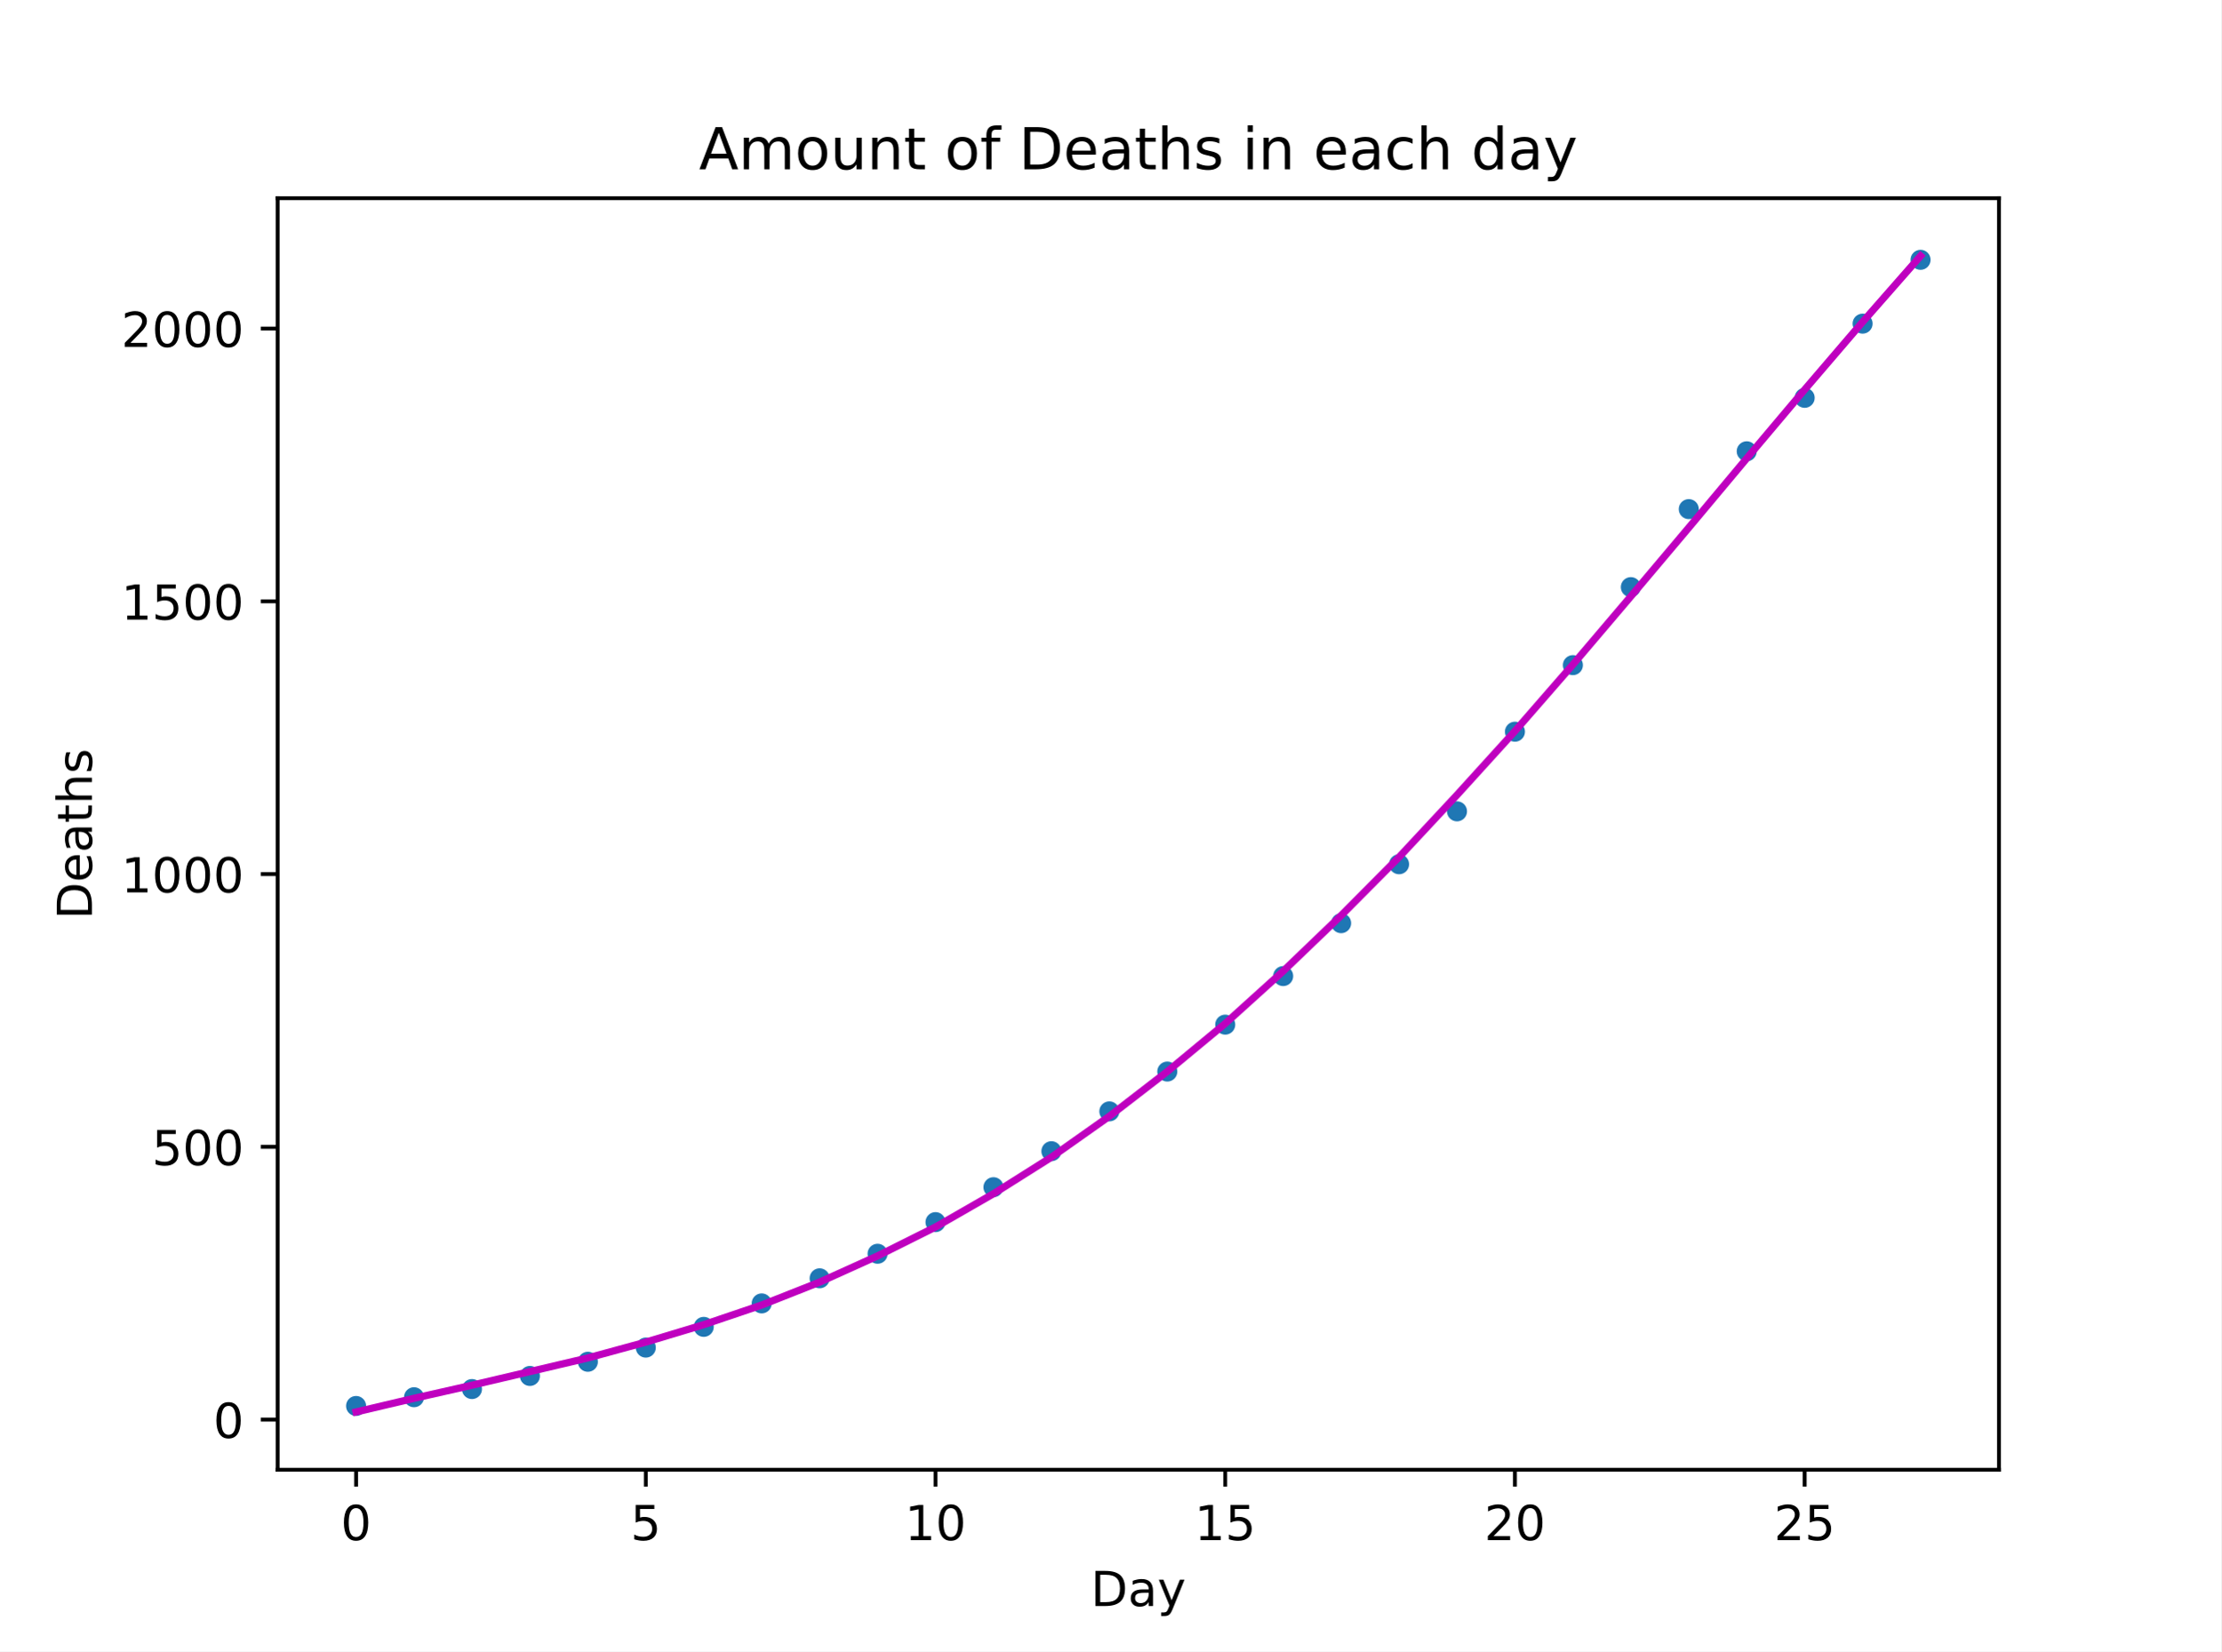
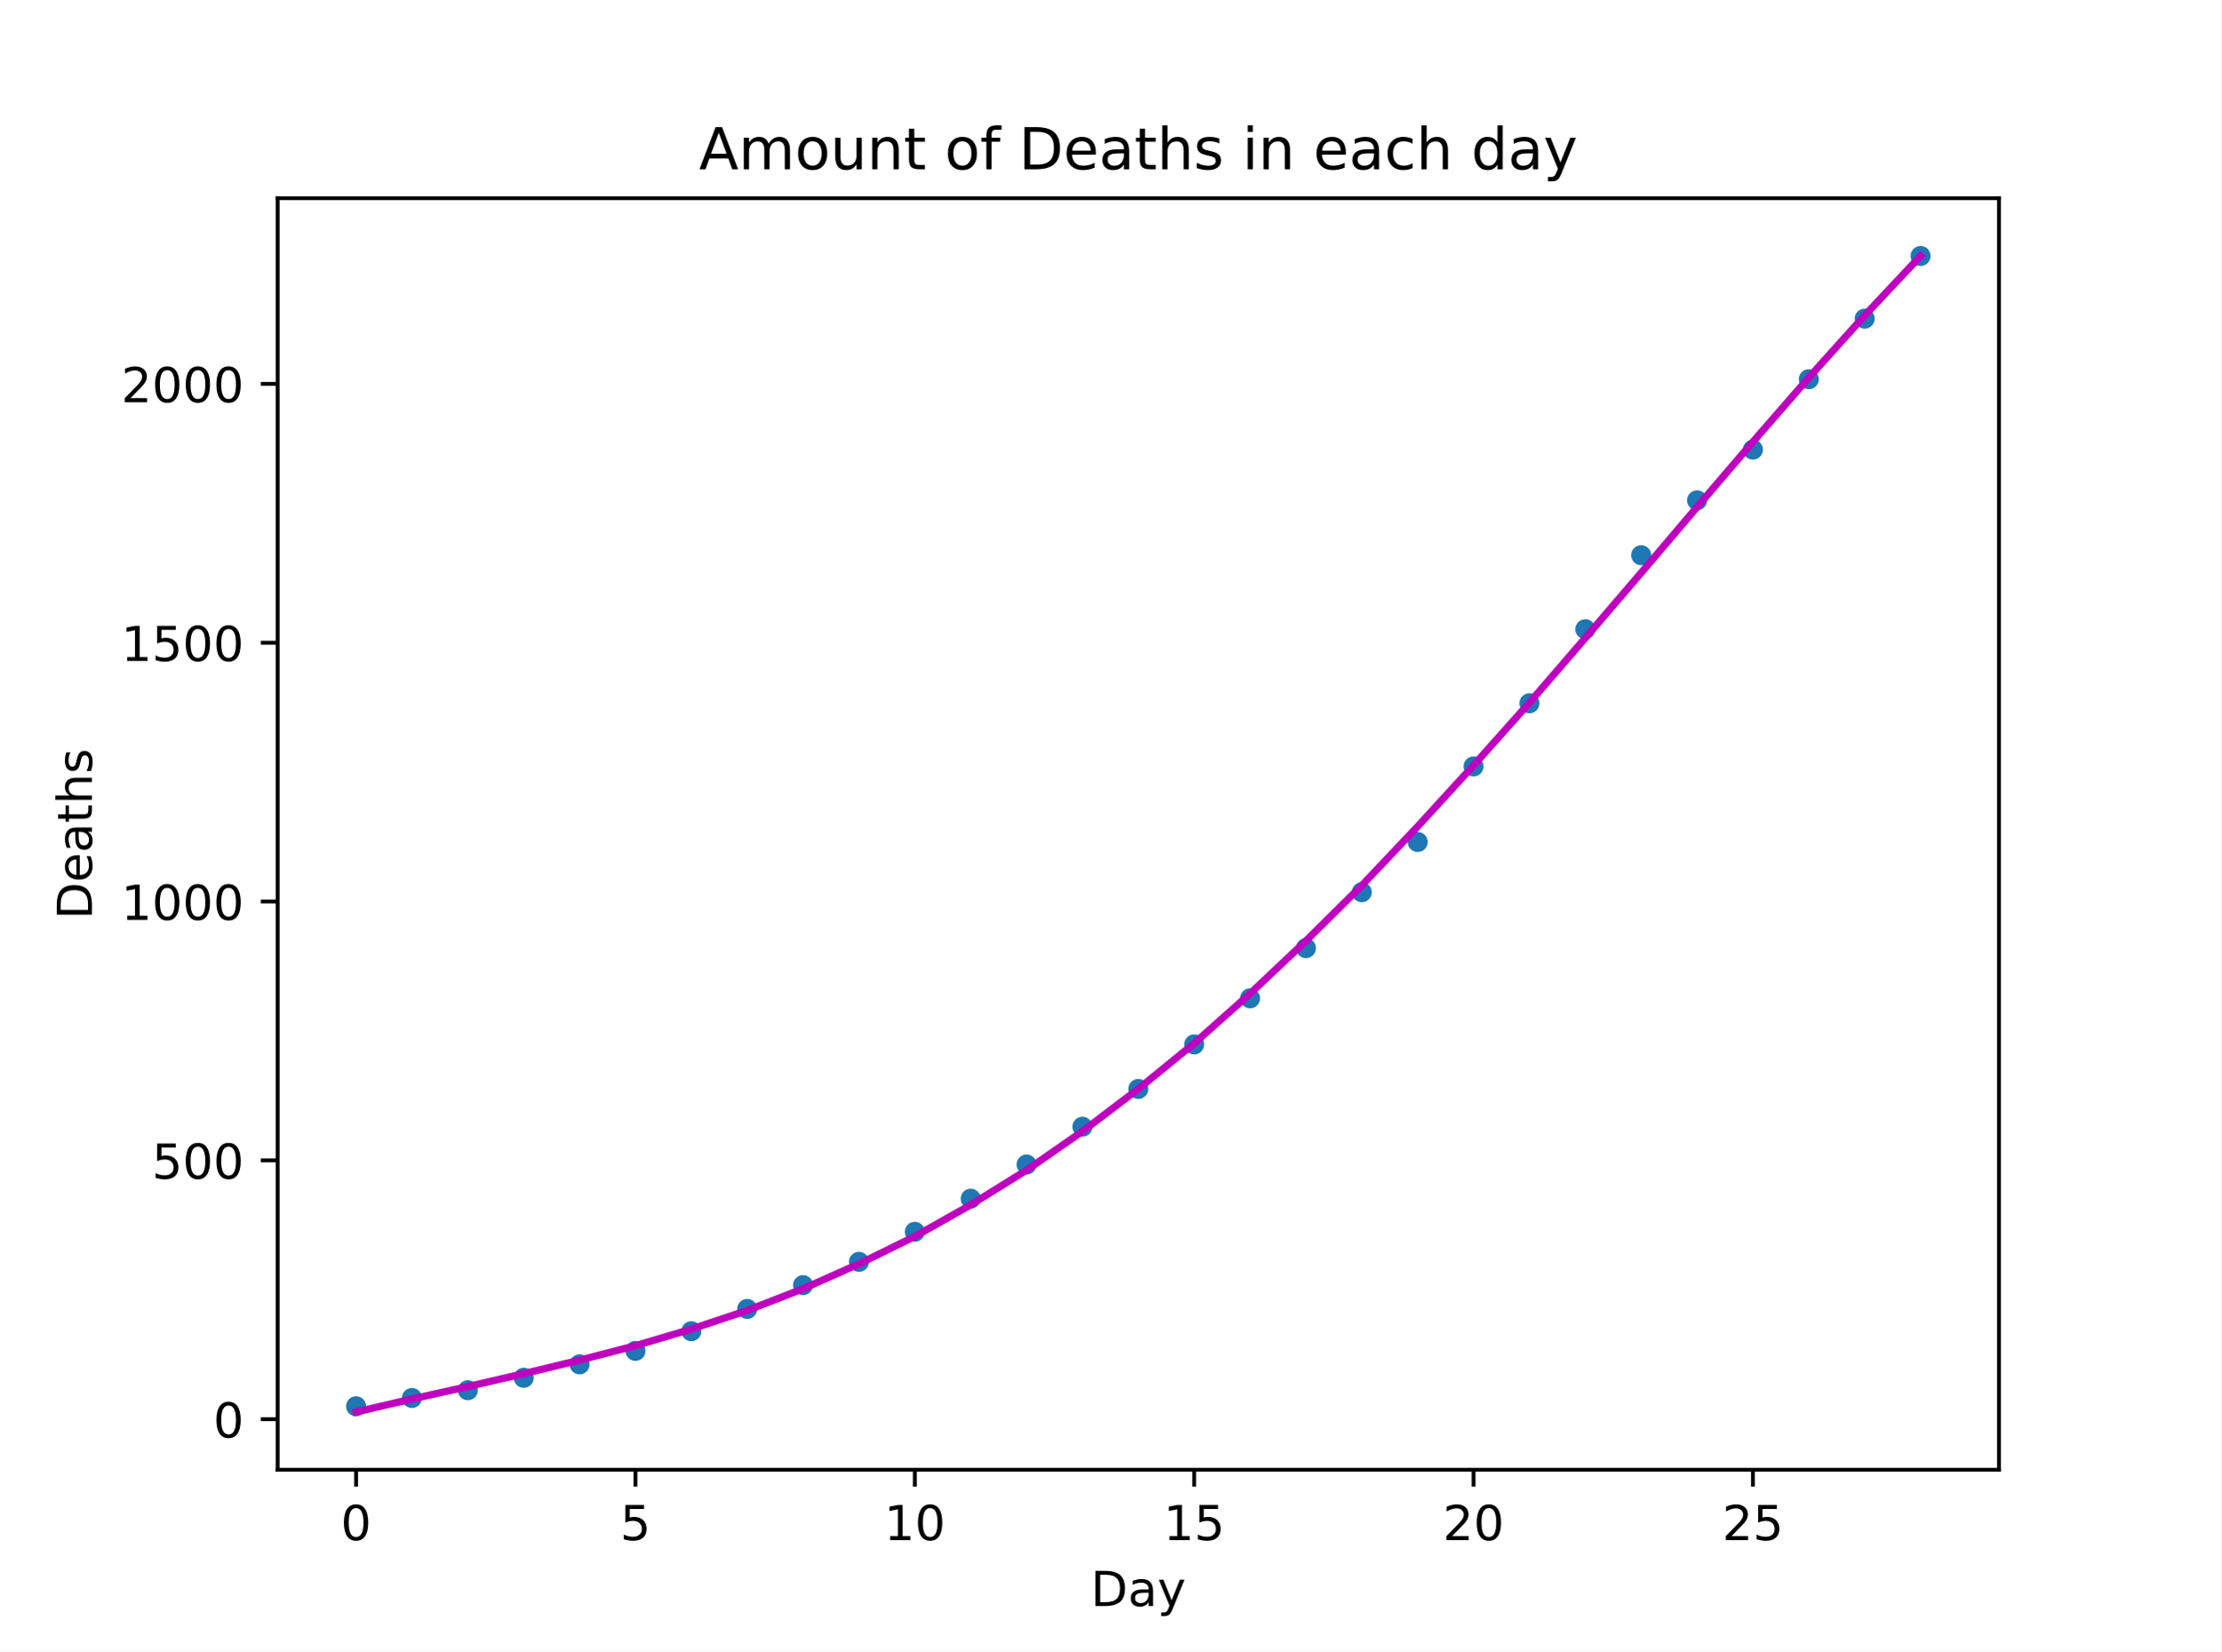
<svg xmlns="http://www.w3.org/2000/svg" xmlns:xlink="http://www.w3.org/1999/xlink" height="342.72pt" version="1.1" viewBox="0 0 460.8 342.72" width="460.8pt">
  <defs>
    <style type="text/css">
*{stroke-linecap:butt;stroke-linejoin:round;}
  </style>
  </defs>
  <g id="figure_1">
    <g id="patch_1">
      <path d="M 0 342.72  L 460.8 342.72  L 460.8 0  L 0 0  z " style="fill:#ffffff;" />
    </g>
    <g id="axes_1">
      <g id="patch_2">
        <path d="M 57.6 305.021  L 414.72 305.021  L 414.72 41.126  L 57.6 41.126  z " style="fill:#ffffff;" />
      </g>
      <g id="PathCollection_1">
        <defs>
-           <path d="M 0 1.581  C 0.419 1.581 0.822 1.415 1.118 1.118  C 1.415 0.822 1.581 0.419 1.581 0  C 1.581 -0.419 1.415 -0.822 1.118 -1.118  C 0.822 -1.415 0.419 -1.581 0 -1.581  C -0.419 -1.581 -0.822 -1.415 -1.118 -1.118  C -1.415 -0.822 -1.581 -0.419 -1.581 0  C -1.581 0.419 -1.415 0.822 -1.118 1.118  C -0.822 1.415 -0.419 1.581 0 1.581  z " id="mfc252dff5c" style="stroke:#1f77b4;" />
+           <path d="M 0 1.581  C 0.419 1.581 0.822 1.415 1.118 1.118  C 1.415 0.822 1.581 0.419 1.581 0  C 1.581 -0.419 1.415 -0.822 1.118 -1.118  C 0.822 -1.415 0.419 -1.581 0 -1.581  C -0.419 -1.581 -0.822 -1.415 -1.118 -1.118  C -1.415 -0.822 -1.581 -0.419 -1.581 0  C -1.581 0.419 -1.415 0.822 -1.118 1.118  C -0.822 1.415 -0.419 1.581 0 1.581  z " id="m0ea4d21c89" style="stroke:#1f77b4;" />
        </defs>
-         <g clip-path="url(#pb54b084b58)">
-           <use style="fill:#1f77b4;stroke:#1f77b4;" x="73.871" xlink:href="#mfc252dff5c" y="291.78" />
-           <use style="fill:#1f77b4;stroke:#1f77b4;" x="85.892" xlink:href="#mfc252dff5c" y="289.969" />
-           <use style="fill:#1f77b4;stroke:#1f77b4;" x="97.914" xlink:href="#mfc252dff5c" y="288.271" />
-           <use style="fill:#1f77b4;stroke:#1f77b4;" x="109.935" xlink:href="#mfc252dff5c" y="285.553" />
-           <use style="fill:#1f77b4;stroke:#1f77b4;" x="121.957" xlink:href="#mfc252dff5c" y="282.61" />
-           <use style="fill:#1f77b4;stroke:#1f77b4;" x="133.978" xlink:href="#mfc252dff5c" y="279.666" />
-           <use style="fill:#1f77b4;stroke:#1f77b4;" x="145.999" xlink:href="#mfc252dff5c" y="275.364" />
-           <use style="fill:#1f77b4;stroke:#1f77b4;" x="158.021" xlink:href="#mfc252dff5c" y="270.496" />
-           <use style="fill:#1f77b4;stroke:#1f77b4;" x="170.042" xlink:href="#mfc252dff5c" y="265.288" />
-           <use style="fill:#1f77b4;stroke:#1f77b4;" x="182.064" xlink:href="#mfc252dff5c" y="260.193" />
-           <use style="fill:#1f77b4;stroke:#1f77b4;" x="194.085" xlink:href="#mfc252dff5c" y="253.627" />
-           <use style="fill:#1f77b4;stroke:#1f77b4;" x="206.106" xlink:href="#mfc252dff5c" y="246.381" />
-           <use style="fill:#1f77b4;stroke:#1f77b4;" x="218.128" xlink:href="#mfc252dff5c" y="238.909" />
-           <use style="fill:#1f77b4;stroke:#1f77b4;" x="230.149" xlink:href="#mfc252dff5c" y="230.644" />
-           <use style="fill:#1f77b4;stroke:#1f77b4;" x="242.171" xlink:href="#mfc252dff5c" y="222.379" />
-           <use style="fill:#1f77b4;stroke:#1f77b4;" x="254.192" xlink:href="#mfc252dff5c" y="212.642" />
-           <use style="fill:#1f77b4;stroke:#1f77b4;" x="266.214" xlink:href="#mfc252dff5c" y="202.566" />
-           <use style="fill:#1f77b4;stroke:#1f77b4;" x="278.235" xlink:href="#mfc252dff5c" y="191.584" />
-           <use style="fill:#1f77b4;stroke:#1f77b4;" x="290.256" xlink:href="#mfc252dff5c" y="179.357" />
-           <use style="fill:#1f77b4;stroke:#1f77b4;" x="302.278" xlink:href="#mfc252dff5c" y="168.375" />
-           <use style="fill:#1f77b4;stroke:#1f77b4;" x="314.299" xlink:href="#mfc252dff5c" y="151.846" />
-           <use style="fill:#1f77b4;stroke:#1f77b4;" x="326.321" xlink:href="#mfc252dff5c" y="138.033" />
-           <use style="fill:#1f77b4;stroke:#1f77b4;" x="338.342" xlink:href="#mfc252dff5c" y="121.844" />
-           <use style="fill:#1f77b4;stroke:#1f77b4;" x="350.363" xlink:href="#mfc252dff5c" y="105.654" />
-           <use style="fill:#1f77b4;stroke:#1f77b4;" x="362.385" xlink:href="#mfc252dff5c" y="93.653" />
-           <use style="fill:#1f77b4;stroke:#1f77b4;" x="374.406" xlink:href="#mfc252dff5c" y="82.558" />
-           <use style="fill:#1f77b4;stroke:#1f77b4;" x="386.428" xlink:href="#mfc252dff5c" y="67.16" />
-           <use style="fill:#1f77b4;stroke:#1f77b4;" x="398.449" xlink:href="#mfc252dff5c" y="53.914" />
+         <g clip-path="url(#p1cb2c41b49)">
+           <use style="fill:#1f77b4;stroke:#1f77b4;" x="73.87" xlink:href="#m0ea4d21c89" y="291.844" />
+           <use style="fill:#1f77b4;stroke:#1f77b4;" x="85.462" xlink:href="#m0ea4d21c89" y="290.125" />
+           <use style="fill:#1f77b4;stroke:#1f77b4;" x="97.054" xlink:href="#m0ea4d21c89" y="288.513" />
+           <use style="fill:#1f77b4;stroke:#1f77b4;" x="108.646" xlink:href="#m0ea4d21c89" y="285.935" />
+           <use style="fill:#1f77b4;stroke:#1f77b4;" x="120.238" xlink:href="#m0ea4d21c89" y="283.142" />
+           <use style="fill:#1f77b4;stroke:#1f77b4;" x="131.831" xlink:href="#m0ea4d21c89" y="280.348" />
+           <use style="fill:#1f77b4;stroke:#1f77b4;" x="143.423" xlink:href="#m0ea4d21c89" y="276.266" />
+           <use style="fill:#1f77b4;stroke:#1f77b4;" x="155.015" xlink:href="#m0ea4d21c89" y="271.646" />
+           <use style="fill:#1f77b4;stroke:#1f77b4;" x="166.607" xlink:href="#m0ea4d21c89" y="266.704" />
+           <use style="fill:#1f77b4;stroke:#1f77b4;" x="178.199" xlink:href="#m0ea4d21c89" y="261.869" />
+           <use style="fill:#1f77b4;stroke:#1f77b4;" x="189.791" xlink:href="#m0ea4d21c89" y="255.638" />
+           <use style="fill:#1f77b4;stroke:#1f77b4;" x="201.384" xlink:href="#m0ea4d21c89" y="248.762" />
+           <use style="fill:#1f77b4;stroke:#1f77b4;" x="212.976" xlink:href="#m0ea4d21c89" y="241.671" />
+           <use style="fill:#1f77b4;stroke:#1f77b4;" x="224.568" xlink:href="#m0ea4d21c89" y="233.829" />
+           <use style="fill:#1f77b4;stroke:#1f77b4;" x="236.16" xlink:href="#m0ea4d21c89" y="225.986" />
+           <use style="fill:#1f77b4;stroke:#1f77b4;" x="247.752" xlink:href="#m0ea4d21c89" y="216.746" />
+           <use style="fill:#1f77b4;stroke:#1f77b4;" x="259.344" xlink:href="#m0ea4d21c89" y="207.185" />
+           <use style="fill:#1f77b4;stroke:#1f77b4;" x="270.936" xlink:href="#m0ea4d21c89" y="196.763" />
+           <use style="fill:#1f77b4;stroke:#1f77b4;" x="282.529" xlink:href="#m0ea4d21c89" y="185.16" />
+           <use style="fill:#1f77b4;stroke:#1f77b4;" x="294.121" xlink:href="#m0ea4d21c89" y="174.739" />
+           <use style="fill:#1f77b4;stroke:#1f77b4;" x="305.713" xlink:href="#m0ea4d21c89" y="159.053" />
+           <use style="fill:#1f77b4;stroke:#1f77b4;" x="317.305" xlink:href="#m0ea4d21c89" y="145.946" />
+           <use style="fill:#1f77b4;stroke:#1f77b4;" x="328.897" xlink:href="#m0ea4d21c89" y="130.583" />
+           <use style="fill:#1f77b4;stroke:#1f77b4;" x="340.489" xlink:href="#m0ea4d21c89" y="115.22" />
+           <use style="fill:#1f77b4;stroke:#1f77b4;" x="352.082" xlink:href="#m0ea4d21c89" y="103.832" />
+           <use style="fill:#1f77b4;stroke:#1f77b4;" x="363.674" xlink:href="#m0ea4d21c89" y="93.303" />
+           <use style="fill:#1f77b4;stroke:#1f77b4;" x="375.266" xlink:href="#m0ea4d21c89" y="78.692" />
+           <use style="fill:#1f77b4;stroke:#1f77b4;" x="386.858" xlink:href="#m0ea4d21c89" y="66.122" />
+           <use style="fill:#1f77b4;stroke:#1f77b4;" x="398.45" xlink:href="#m0ea4d21c89" y="53.122" />
        </g>
      </g>
      <g id="matplotlib.axis_1">
        <g id="xtick_1">
          <g id="line2d_1">
            <defs>
-               <path d="M 0 0  L 0 3.5  " id="m41496330b8" style="stroke:#000000;stroke-width:0.8;" />
-             </defs>
-             <g>
-               <use style="stroke:#000000;stroke-width:0.8;" x="73.871" xlink:href="#m41496330b8" y="305.021" />
+               <path d="M 0 0  L 0 3.5  " id="m956a981e9e" style="stroke:#000000;stroke-width:0.8;" />
+             </defs>
+             <g>
+               <use style="stroke:#000000;stroke-width:0.8;" x="73.87" xlink:href="#m956a981e9e" y="305.021" />
            </g>
          </g>
          <g id="text_1">
            <defs>
              <path d="M 31.781 66.406  Q 24.172 66.406 20.328 58.906  Q 16.5 51.422 16.5 36.375  Q 16.5 21.391 20.328 13.891  Q 24.172 6.391 31.781 6.391  Q 39.453 6.391 43.281 13.891  Q 47.125 21.391 47.125 36.375  Q 47.125 51.422 43.281 58.906  Q 39.453 66.406 31.781 66.406  z M 31.781 74.219  Q 44.047 74.219 50.516 64.516  Q 56.984 54.828 56.984 36.375  Q 56.984 17.969 50.516 8.266  Q 44.047 -1.422 31.781 -1.422  Q 19.531 -1.422 13.062 8.266  Q 6.594 17.969 6.594 36.375  Q 6.594 54.828 13.062 64.516  Q 19.531 74.219 31.781 74.219  z " id="DejaVuSans-48" />
            </defs>
-             <g transform="translate(70.6898 319.6192)scale(0.1 -0.1)">
+             <g transform="translate(70.68843 319.6192)scale(0.1 -0.1)">
              <use xlink:href="#DejaVuSans-48" />
            </g>
          </g>
        </g>
        <g id="xtick_2">
          <g id="line2d_2">
            <g>
-               <use style="stroke:#000000;stroke-width:0.8;" x="133.978" xlink:href="#m41496330b8" y="305.021" />
+               <use style="stroke:#000000;stroke-width:0.8;" x="131.831" xlink:href="#m956a981e9e" y="305.021" />
            </g>
          </g>
          <g id="text_2">
            <defs>
              <path d="M 10.797 72.906  L 49.516 72.906  L 49.516 64.594  L 19.828 64.594  L 19.828 46.734  Q 21.969 47.469 24.109 47.828  Q 26.266 48.188 28.422 48.188  Q 40.625 48.188 47.75 41.5  Q 54.891 34.812 54.891 23.391  Q 54.891 11.625 47.562 5.094  Q 40.234 -1.422 26.906 -1.422  Q 22.312 -1.422 17.547 -0.641  Q 12.797 0.141 7.719 1.703  L 7.719 11.625  Q 12.109 9.234 16.797 8.062  Q 21.484 6.891 26.703 6.891  Q 35.156 6.891 40.078 11.328  Q 45.016 15.766 45.016 23.391  Q 45.016 31 40.078 35.438  Q 35.156 39.891 26.703 39.891  Q 22.75 39.891 18.812 39.016  Q 14.891 38.141 10.797 36.281  z " id="DejaVuSans-53" />
            </defs>
-             <g transform="translate(130.7968 319.6192)scale(0.1 -0.1)">
+             <g transform="translate(128.6493 319.6192)scale(0.1 -0.1)">
              <use xlink:href="#DejaVuSans-53" />
            </g>
          </g>
        </g>
        <g id="xtick_3">
          <g id="line2d_3">
            <g>
-               <use style="stroke:#000000;stroke-width:0.8;" x="194.085" xlink:href="#m41496330b8" y="305.021" />
+               <use style="stroke:#000000;stroke-width:0.8;" x="189.791" xlink:href="#m956a981e9e" y="305.021" />
            </g>
          </g>
          <g id="text_3">
            <defs>
              <path d="M 12.406 8.297  L 28.516 8.297  L 28.516 63.922  L 10.984 60.406  L 10.984 69.391  L 28.422 72.906  L 38.281 72.906  L 38.281 8.297  L 54.391 8.297  L 54.391 0  L 12.406 0  z " id="DejaVuSans-49" />
            </defs>
-             <g transform="translate(187.7226 319.6192)scale(0.1 -0.1)">
+             <g transform="translate(183.4288 319.6192)scale(0.1 -0.1)">
              <use xlink:href="#DejaVuSans-49" />
              <use x="63.623" xlink:href="#DejaVuSans-48" />
            </g>
          </g>
        </g>
        <g id="xtick_4">
          <g id="line2d_4">
            <g>
-               <use style="stroke:#000000;stroke-width:0.8;" x="254.192" xlink:href="#m41496330b8" y="305.021" />
+               <use style="stroke:#000000;stroke-width:0.8;" x="247.752" xlink:href="#m956a981e9e" y="305.021" />
            </g>
          </g>
          <g id="text_4">
-             <g transform="translate(247.8296 319.6192)scale(0.1 -0.1)">
+             <g transform="translate(241.3897 319.6192)scale(0.1 -0.1)">
              <use xlink:href="#DejaVuSans-49" />
              <use x="63.623" xlink:href="#DejaVuSans-53" />
            </g>
          </g>
        </g>
        <g id="xtick_5">
          <g id="line2d_5">
            <g>
-               <use style="stroke:#000000;stroke-width:0.8;" x="314.299" xlink:href="#m41496330b8" y="305.021" />
+               <use style="stroke:#000000;stroke-width:0.8;" x="305.713" xlink:href="#m956a981e9e" y="305.021" />
            </g>
          </g>
          <g id="text_5">
            <defs>
              <path d="M 19.188 8.297  L 53.609 8.297  L 53.609 0  L 7.328 0  L 7.328 8.297  Q 12.938 14.109 22.625 23.891  Q 32.328 33.688 34.812 36.531  Q 39.547 41.844 41.422 45.531  Q 43.312 49.219 43.312 52.781  Q 43.312 58.594 39.234 62.25  Q 35.156 65.922 28.609 65.922  Q 23.969 65.922 18.812 64.312  Q 13.672 62.703 7.812 59.422  L 7.812 69.391  Q 13.766 71.781 18.938 73  Q 24.125 74.219 28.422 74.219  Q 39.75 74.219 46.484 68.547  Q 53.219 62.891 53.219 53.422  Q 53.219 48.922 51.531 44.891  Q 49.859 40.875 45.406 35.406  Q 44.188 33.984 37.641 27.219  Q 31.109 20.453 19.188 8.297  z " id="DejaVuSans-50" />
            </defs>
-             <g transform="translate(307.9366 319.6192)scale(0.1 -0.1)">
+             <g transform="translate(299.3505 319.6192)scale(0.1 -0.1)">
              <use xlink:href="#DejaVuSans-50" />
              <use x="63.623" xlink:href="#DejaVuSans-48" />
            </g>
          </g>
        </g>
        <g id="xtick_6">
          <g id="line2d_6">
            <g>
-               <use style="stroke:#000000;stroke-width:0.8;" x="374.406" xlink:href="#m41496330b8" y="305.021" />
+               <use style="stroke:#000000;stroke-width:0.8;" x="363.674" xlink:href="#m956a981e9e" y="305.021" />
            </g>
          </g>
          <g id="text_6">
-             <g transform="translate(368.0436 319.6192)scale(0.1 -0.1)">
+             <g transform="translate(357.3113 319.6192)scale(0.1 -0.1)">
              <use xlink:href="#DejaVuSans-50" />
              <use x="63.623" xlink:href="#DejaVuSans-53" />
            </g>
          </g>
        </g>
        <g id="text_7">
          <defs>
            <path d="M 19.672 64.797  L 19.672 8.109  L 31.594 8.109  Q 46.688 8.109 53.688 14.938  Q 60.688 21.781 60.688 36.531  Q 60.688 51.172 53.688 57.984  Q 46.688 64.797 31.594 64.797  z M 9.812 72.906  L 30.078 72.906  Q 51.266 72.906 61.172 64.094  Q 71.094 55.281 71.094 36.531  Q 71.094 17.672 61.125 8.828  Q 51.172 0 30.078 0  L 9.812 0  z " id="DejaVuSans-68" />
            <path d="M 34.281 27.484  Q 23.391 27.484 19.188 25  Q 14.984 22.516 14.984 16.5  Q 14.984 11.719 18.141 8.906  Q 21.297 6.109 26.703 6.109  Q 34.188 6.109 38.703 11.406  Q 43.219 16.703 43.219 25.484  L 43.219 27.484  z M 52.203 31.203  L 52.203 0  L 43.219 0  L 43.219 8.297  Q 40.141 3.328 35.547 0.953  Q 30.953 -1.422 24.312 -1.422  Q 15.922 -1.422 10.953 3.297  Q 6 8.016 6 15.922  Q 6 25.141 12.172 29.828  Q 18.359 34.516 30.609 34.516  L 43.219 34.516  L 43.219 35.406  Q 43.219 41.609 39.141 45  Q 35.062 48.391 27.688 48.391  Q 23 48.391 18.547 47.266  Q 14.109 46.141 10.016 43.891  L 10.016 52.203  Q 14.938 54.109 19.578 55.047  Q 24.219 56 28.609 56  Q 40.484 56 46.344 49.844  Q 52.203 43.703 52.203 31.203  z " id="DejaVuSans-97" />
            <path d="M 32.172 -5.078  Q 28.375 -14.844 24.75 -17.812  Q 21.141 -20.797 15.094 -20.797  L 7.906 -20.797  L 7.906 -13.281  L 13.188 -13.281  Q 16.891 -13.281 18.938 -11.516  Q 21 -9.766 23.484 -3.219  L 25.094 0.875  L 2.984 54.688  L 12.5 54.688  L 29.594 11.922  L 46.688 54.688  L 56.203 54.688  z " id="DejaVuSans-121" />
          </defs>
          <g transform="translate(226.2866 333.2974)scale(0.1 -0.1)">
            <use xlink:href="#DejaVuSans-68" />
            <use x="77.002" xlink:href="#DejaVuSans-97" />
            <use x="138.281" xlink:href="#DejaVuSans-121" />
          </g>
        </g>
      </g>
      <g id="matplotlib.axis_2">
        <g id="ytick_1">
          <g id="line2d_7">
            <defs>
-               <path d="M 0 0  L -3.5 0  " id="m8a56b04382" style="stroke:#000000;stroke-width:0.8;" />
-             </defs>
-             <g>
-               <use style="stroke:#000000;stroke-width:0.8;" x="57.6" xlink:href="#m8a56b04382" y="294.611" />
+               <path d="M 0 0  L -3.5 0  " id="m4a4eccae2f" style="stroke:#000000;stroke-width:0.8;" />
+             </defs>
+             <g>
+               <use style="stroke:#000000;stroke-width:0.8;" x="57.6" xlink:href="#m4a4eccae2f" y="294.53" />
            </g>
          </g>
          <g id="text_8">
-             <g transform="translate(44.2375 298.4098)scale(0.1 -0.1)">
+             <g transform="translate(44.2375 298.3289)scale(0.1 -0.1)">
              <use xlink:href="#DejaVuSans-48" />
            </g>
          </g>
        </g>
        <g id="ytick_2">
          <g id="line2d_8">
            <g>
-               <use style="stroke:#000000;stroke-width:0.8;" x="57.6" xlink:href="#m8a56b04382" y="238.003" />
+               <use style="stroke:#000000;stroke-width:0.8;" x="57.6" xlink:href="#m4a4eccae2f" y="240.812" />
            </g>
          </g>
          <g id="text_9">
-             <g transform="translate(31.5125 241.802)scale(0.1 -0.1)">
+             <g transform="translate(31.5125 244.6112)scale(0.1 -0.1)">
              <use xlink:href="#DejaVuSans-53" />
              <use x="63.623" xlink:href="#DejaVuSans-48" />
              <use x="127.246" xlink:href="#DejaVuSans-48" />
            </g>
          </g>
        </g>
        <g id="ytick_3">
          <g id="line2d_9">
            <g>
-               <use style="stroke:#000000;stroke-width:0.8;" x="57.6" xlink:href="#m8a56b04382" y="181.395" />
+               <use style="stroke:#000000;stroke-width:0.8;" x="57.6" xlink:href="#m4a4eccae2f" y="187.094" />
            </g>
          </g>
          <g id="text_10">
-             <g transform="translate(25.15 185.1942)scale(0.1 -0.1)">
+             <g transform="translate(25.15 190.8934)scale(0.1 -0.1)">
              <use xlink:href="#DejaVuSans-49" />
              <use x="63.623" xlink:href="#DejaVuSans-48" />
              <use x="127.246" xlink:href="#DejaVuSans-48" />
              <use x="190.869" xlink:href="#DejaVuSans-48" />
            </g>
          </g>
        </g>
        <g id="ytick_4">
          <g id="line2d_10">
            <g>
-               <use style="stroke:#000000;stroke-width:0.8;" x="57.6" xlink:href="#m8a56b04382" y="124.787" />
+               <use style="stroke:#000000;stroke-width:0.8;" x="57.6" xlink:href="#m4a4eccae2f" y="133.376" />
            </g>
          </g>
          <g id="text_11">
-             <g transform="translate(25.15 128.5863)scale(0.1 -0.1)">
+             <g transform="translate(25.15 137.1756)scale(0.1 -0.1)">
              <use xlink:href="#DejaVuSans-49" />
              <use x="63.623" xlink:href="#DejaVuSans-53" />
              <use x="127.246" xlink:href="#DejaVuSans-48" />
              <use x="190.869" xlink:href="#DejaVuSans-48" />
            </g>
          </g>
        </g>
        <g id="ytick_5">
          <g id="line2d_11">
            <g>
-               <use style="stroke:#000000;stroke-width:0.8;" x="57.6" xlink:href="#m8a56b04382" y="68.179" />
+               <use style="stroke:#000000;stroke-width:0.8;" x="57.6" xlink:href="#m4a4eccae2f" y="79.659" />
            </g>
          </g>
          <g id="text_12">
-             <g transform="translate(25.15 71.9785)scale(0.1 -0.1)">
+             <g transform="translate(25.15 83.45785)scale(0.1 -0.1)">
              <use xlink:href="#DejaVuSans-50" />
              <use x="63.623" xlink:href="#DejaVuSans-48" />
              <use x="127.246" xlink:href="#DejaVuSans-48" />
              <use x="190.869" xlink:href="#DejaVuSans-48" />
            </g>
          </g>
        </g>
        <g id="text_13">
          <defs>
            <path d="M 56.203 29.594  L 56.203 25.203  L 14.891 25.203  Q 15.484 15.922 20.484 11.062  Q 25.484 6.203 34.422 6.203  Q 39.594 6.203 44.453 7.469  Q 49.312 8.734 54.109 11.281  L 54.109 2.781  Q 49.266 0.734 44.188 -0.344  Q 39.109 -1.422 33.891 -1.422  Q 20.797 -1.422 13.156 6.188  Q 5.516 13.812 5.516 26.812  Q 5.516 40.234 12.766 48.109  Q 20.016 56 32.328 56  Q 43.359 56 49.781 48.891  Q 56.203 41.797 56.203 29.594  z M 47.219 32.234  Q 47.125 39.594 43.094 43.984  Q 39.062 48.391 32.422 48.391  Q 24.906 48.391 20.391 44.141  Q 15.875 39.891 15.188 32.172  z " id="DejaVuSans-101" />
            <path d="M 18.312 70.219  L 18.312 54.688  L 36.812 54.688  L 36.812 47.703  L 18.312 47.703  L 18.312 18.016  Q 18.312 11.328 20.141 9.422  Q 21.969 7.516 27.594 7.516  L 36.812 7.516  L 36.812 0  L 27.594 0  Q 17.188 0 13.234 3.875  Q 9.281 7.766 9.281 18.016  L 9.281 47.703  L 2.688 47.703  L 2.688 54.688  L 9.281 54.688  L 9.281 70.219  z " id="DejaVuSans-116" />
            <path d="M 54.891 33.016  L 54.891 0  L 45.906 0  L 45.906 32.719  Q 45.906 40.484 42.875 44.328  Q 39.844 48.188 33.797 48.188  Q 26.516 48.188 22.312 43.547  Q 18.109 38.922 18.109 30.906  L 18.109 0  L 9.078 0  L 9.078 75.984  L 18.109 75.984  L 18.109 46.188  Q 21.344 51.125 25.703 53.562  Q 30.078 56 35.797 56  Q 45.219 56 50.047 50.172  Q 54.891 44.344 54.891 33.016  z " id="DejaVuSans-104" />
            <path d="M 44.281 53.078  L 44.281 44.578  Q 40.484 46.531 36.375 47.5  Q 32.281 48.484 27.875 48.484  Q 21.188 48.484 17.844 46.438  Q 14.5 44.391 14.5 40.281  Q 14.5 37.156 16.891 35.375  Q 19.281 33.594 26.516 31.984  L 29.594 31.297  Q 39.156 29.25 43.188 25.516  Q 47.219 21.781 47.219 15.094  Q 47.219 7.469 41.188 3.016  Q 35.156 -1.422 24.609 -1.422  Q 20.219 -1.422 15.453 -0.562  Q 10.688 0.297 5.422 2  L 5.422 11.281  Q 10.406 8.688 15.234 7.391  Q 20.062 6.109 24.812 6.109  Q 31.156 6.109 34.562 8.281  Q 37.984 10.453 37.984 14.406  Q 37.984 18.062 35.516 20.016  Q 33.062 21.969 24.703 23.781  L 21.578 24.516  Q 13.234 26.266 9.516 29.906  Q 5.812 33.547 5.812 39.891  Q 5.812 47.609 11.281 51.797  Q 16.75 56 26.812 56  Q 31.781 56 36.172 55.266  Q 40.578 54.547 44.281 53.078  z " id="DejaVuSans-115" />
          </defs>
          <g transform="translate(19.07031 190.7978)rotate(-90)scale(0.1 -0.1)">
            <use xlink:href="#DejaVuSans-68" />
            <use x="77.002" xlink:href="#DejaVuSans-101" />
            <use x="138.525" xlink:href="#DejaVuSans-97" />
            <use x="199.805" xlink:href="#DejaVuSans-116" />
            <use x="239.014" xlink:href="#DejaVuSans-104" />
            <use x="302.393" xlink:href="#DejaVuSans-115" />
          </g>
        </g>
      </g>
      <g id="line2d_12">
-         <path clip-path="url(#pb54b084b58)" d="M 73.871 293.026  L 85.892 290.195  L 97.914 287.478  L 109.935 284.648  L 121.957 281.817  L 133.978 278.534  L 145.999 274.911  L 158.021 270.835  L 170.042 266.08  L 182.064 260.646  L 194.085 254.645  L 206.106 247.739  L 218.128 240.154  L 230.149 231.663  L 242.171 222.379  L 254.192 212.416  L 266.214 201.547  L 278.235 189.999  L 290.256 177.885  L 302.278 164.979  L 314.299 151.732  L 326.321 137.92  L 338.342 123.768  L 350.363 109.503  L 362.385 95.125  L 374.406 80.859  L 386.428 66.821  L 398.449 53.122  " style="fill:none;stroke:#bf00bf;stroke-linecap:square;stroke-width:1.5;" />
+         <path clip-path="url(#p1cb2c41b49)" d="M 73.87 293.026  L 85.462 290.34  L 97.054 287.761  L 108.646 285.075  L 120.238 282.282  L 131.831 279.274  L 143.423 275.836  L 155.015 271.968  L 166.607 267.456  L 178.199 262.299  L 189.791 256.605  L 201.384 250.051  L 212.976 242.853  L 224.568 234.796  L 236.16 225.986  L 247.752 216.532  L 259.344 206.218  L 270.936 195.259  L 282.529 183.764  L 294.121 171.516  L 305.713 158.839  L 317.305 145.839  L 328.897 132.409  L 340.489 118.873  L 352.082 105.228  L 363.674 91.691  L 375.266 78.369  L 386.858 65.477  L 398.45 53.122  " style="fill:none;stroke:#bf00bf;stroke-linecap:square;stroke-width:1.5;" />
      </g>
      <g id="patch_3">
        <path d="M 57.6 305.021  L 57.6 41.126  " style="fill:none;stroke:#000000;stroke-linecap:square;stroke-linejoin:miter;stroke-width:0.8;" />
      </g>
      <g id="patch_4">
        <path d="M 414.72 305.021  L 414.72 41.126  " style="fill:none;stroke:#000000;stroke-linecap:square;stroke-linejoin:miter;stroke-width:0.8;" />
      </g>
      <g id="patch_5">
        <path d="M 57.6 305.021  L 414.72 305.021  " style="fill:none;stroke:#000000;stroke-linecap:square;stroke-linejoin:miter;stroke-width:0.8;" />
      </g>
      <g id="patch_6">
        <path d="M 57.6 41.126  L 414.72 41.126  " style="fill:none;stroke:#000000;stroke-linecap:square;stroke-linejoin:miter;stroke-width:0.8;" />
      </g>
      <g id="text_14">
        <defs>
          <path d="M 34.188 63.188  L 20.797 26.906  L 47.609 26.906  z M 28.609 72.906  L 39.797 72.906  L 67.578 0  L 57.328 0  L 50.688 18.703  L 17.828 18.703  L 11.188 0  L 0.781 0  z " id="DejaVuSans-65" />
          <path d="M 52 44.188  Q 55.375 50.25 60.062 53.125  Q 64.75 56 71.094 56  Q 79.641 56 84.281 50.016  Q 88.922 44.047 88.922 33.016  L 88.922 0  L 79.891 0  L 79.891 32.719  Q 79.891 40.578 77.094 44.375  Q 74.312 48.188 68.609 48.188  Q 61.625 48.188 57.562 43.547  Q 53.516 38.922 53.516 30.906  L 53.516 0  L 44.484 0  L 44.484 32.719  Q 44.484 40.625 41.703 44.406  Q 38.922 48.188 33.109 48.188  Q 26.219 48.188 22.156 43.531  Q 18.109 38.875 18.109 30.906  L 18.109 0  L 9.078 0  L 9.078 54.688  L 18.109 54.688  L 18.109 46.188  Q 21.188 51.219 25.484 53.609  Q 29.781 56 35.688 56  Q 41.656 56 45.828 52.969  Q 50 49.953 52 44.188  z " id="DejaVuSans-109" />
          <path d="M 30.609 48.391  Q 23.391 48.391 19.188 42.75  Q 14.984 37.109 14.984 27.297  Q 14.984 17.484 19.156 11.844  Q 23.344 6.203 30.609 6.203  Q 37.797 6.203 41.984 11.859  Q 46.188 17.531 46.188 27.297  Q 46.188 37.016 41.984 42.703  Q 37.797 48.391 30.609 48.391  z M 30.609 56  Q 42.328 56 49.016 48.375  Q 55.719 40.766 55.719 27.297  Q 55.719 13.875 49.016 6.219  Q 42.328 -1.422 30.609 -1.422  Q 18.844 -1.422 12.172 6.219  Q 5.516 13.875 5.516 27.297  Q 5.516 40.766 12.172 48.375  Q 18.844 56 30.609 56  z " id="DejaVuSans-111" />
          <path d="M 8.5 21.578  L 8.5 54.688  L 17.484 54.688  L 17.484 21.922  Q 17.484 14.156 20.5 10.266  Q 23.531 6.391 29.594 6.391  Q 36.859 6.391 41.078 11.031  Q 45.312 15.672 45.312 23.688  L 45.312 54.688  L 54.297 54.688  L 54.297 0  L 45.312 0  L 45.312 8.406  Q 42.047 3.422 37.719 1  Q 33.406 -1.422 27.688 -1.422  Q 18.266 -1.422 13.375 4.438  Q 8.5 10.297 8.5 21.578  z M 31.109 56  z " id="DejaVuSans-117" />
          <path d="M 54.891 33.016  L 54.891 0  L 45.906 0  L 45.906 32.719  Q 45.906 40.484 42.875 44.328  Q 39.844 48.188 33.797 48.188  Q 26.516 48.188 22.312 43.547  Q 18.109 38.922 18.109 30.906  L 18.109 0  L 9.078 0  L 9.078 54.688  L 18.109 54.688  L 18.109 46.188  Q 21.344 51.125 25.703 53.562  Q 30.078 56 35.797 56  Q 45.219 56 50.047 50.172  Q 54.891 44.344 54.891 33.016  z " id="DejaVuSans-110" />
          <path id="DejaVuSans-32" />
          <path d="M 37.109 75.984  L 37.109 68.5  L 28.516 68.5  Q 23.688 68.5 21.797 66.547  Q 19.922 64.594 19.922 59.516  L 19.922 54.688  L 34.719 54.688  L 34.719 47.703  L 19.922 47.703  L 19.922 0  L 10.891 0  L 10.891 47.703  L 2.297 47.703  L 2.297 54.688  L 10.891 54.688  L 10.891 58.5  Q 10.891 67.625 15.141 71.797  Q 19.391 75.984 28.609 75.984  z " id="DejaVuSans-102" />
          <path d="M 9.422 54.688  L 18.406 54.688  L 18.406 0  L 9.422 0  z M 9.422 75.984  L 18.406 75.984  L 18.406 64.594  L 9.422 64.594  z " id="DejaVuSans-105" />
          <path d="M 48.781 52.594  L 48.781 44.188  Q 44.969 46.297 41.141 47.344  Q 37.312 48.391 33.406 48.391  Q 24.656 48.391 19.812 42.844  Q 14.984 37.312 14.984 27.297  Q 14.984 17.281 19.812 11.734  Q 24.656 6.203 33.406 6.203  Q 37.312 6.203 41.141 7.25  Q 44.969 8.297 48.781 10.406  L 48.781 2.094  Q 45.016 0.344 40.984 -0.531  Q 36.969 -1.422 32.422 -1.422  Q 20.062 -1.422 12.781 6.344  Q 5.516 14.109 5.516 27.297  Q 5.516 40.672 12.859 48.328  Q 20.219 56 33.016 56  Q 37.156 56 41.109 55.141  Q 45.062 54.297 48.781 52.594  z " id="DejaVuSans-99" />
          <path d="M 45.406 46.391  L 45.406 75.984  L 54.391 75.984  L 54.391 0  L 45.406 0  L 45.406 8.203  Q 42.578 3.328 38.25 0.953  Q 33.938 -1.422 27.875 -1.422  Q 17.969 -1.422 11.734 6.484  Q 5.516 14.406 5.516 27.297  Q 5.516 40.188 11.734 48.094  Q 17.969 56 27.875 56  Q 33.938 56 38.25 53.625  Q 42.578 51.266 45.406 46.391  z M 14.797 27.297  Q 14.797 17.391 18.875 11.75  Q 22.953 6.109 30.078 6.109  Q 37.203 6.109 41.297 11.75  Q 45.406 17.391 45.406 27.297  Q 45.406 37.203 41.297 42.844  Q 37.203 48.484 30.078 48.484  Q 22.953 48.484 18.875 42.844  Q 14.797 37.203 14.797 27.297  z " id="DejaVuSans-100" />
        </defs>
        <g transform="translate(145.0191 35.1264)scale(0.12 -0.12)">
          <use xlink:href="#DejaVuSans-65" />
          <use x="68.408" xlink:href="#DejaVuSans-109" />
          <use x="165.82" xlink:href="#DejaVuSans-111" />
          <use x="227.002" xlink:href="#DejaVuSans-117" />
          <use x="290.381" xlink:href="#DejaVuSans-110" />
          <use x="353.76" xlink:href="#DejaVuSans-116" />
          <use x="392.969" xlink:href="#DejaVuSans-32" />
          <use x="424.756" xlink:href="#DejaVuSans-111" />
          <use x="485.938" xlink:href="#DejaVuSans-102" />
          <use x="521.143" xlink:href="#DejaVuSans-32" />
          <use x="552.93" xlink:href="#DejaVuSans-68" />
          <use x="629.932" xlink:href="#DejaVuSans-101" />
          <use x="691.455" xlink:href="#DejaVuSans-97" />
          <use x="752.734" xlink:href="#DejaVuSans-116" />
          <use x="791.943" xlink:href="#DejaVuSans-104" />
          <use x="855.322" xlink:href="#DejaVuSans-115" />
          <use x="907.422" xlink:href="#DejaVuSans-32" />
          <use x="939.209" xlink:href="#DejaVuSans-105" />
          <use x="966.992" xlink:href="#DejaVuSans-110" />
          <use x="1030.371" xlink:href="#DejaVuSans-32" />
          <use x="1062.158" xlink:href="#DejaVuSans-101" />
          <use x="1123.682" xlink:href="#DejaVuSans-97" />
          <use x="1184.961" xlink:href="#DejaVuSans-99" />
          <use x="1239.941" xlink:href="#DejaVuSans-104" />
          <use x="1303.32" xlink:href="#DejaVuSans-32" />
          <use x="1335.107" xlink:href="#DejaVuSans-100" />
          <use x="1398.584" xlink:href="#DejaVuSans-97" />
          <use x="1459.863" xlink:href="#DejaVuSans-121" />
        </g>
      </g>
    </g>
  </g>
  <defs>
-     <clipPath id="pb54b084b58">
+     <clipPath id="p1cb2c41b49">
      <rect height="263.894" width="357.12" x="57.6" y="41.126" />
    </clipPath>
  </defs>
</svg>
